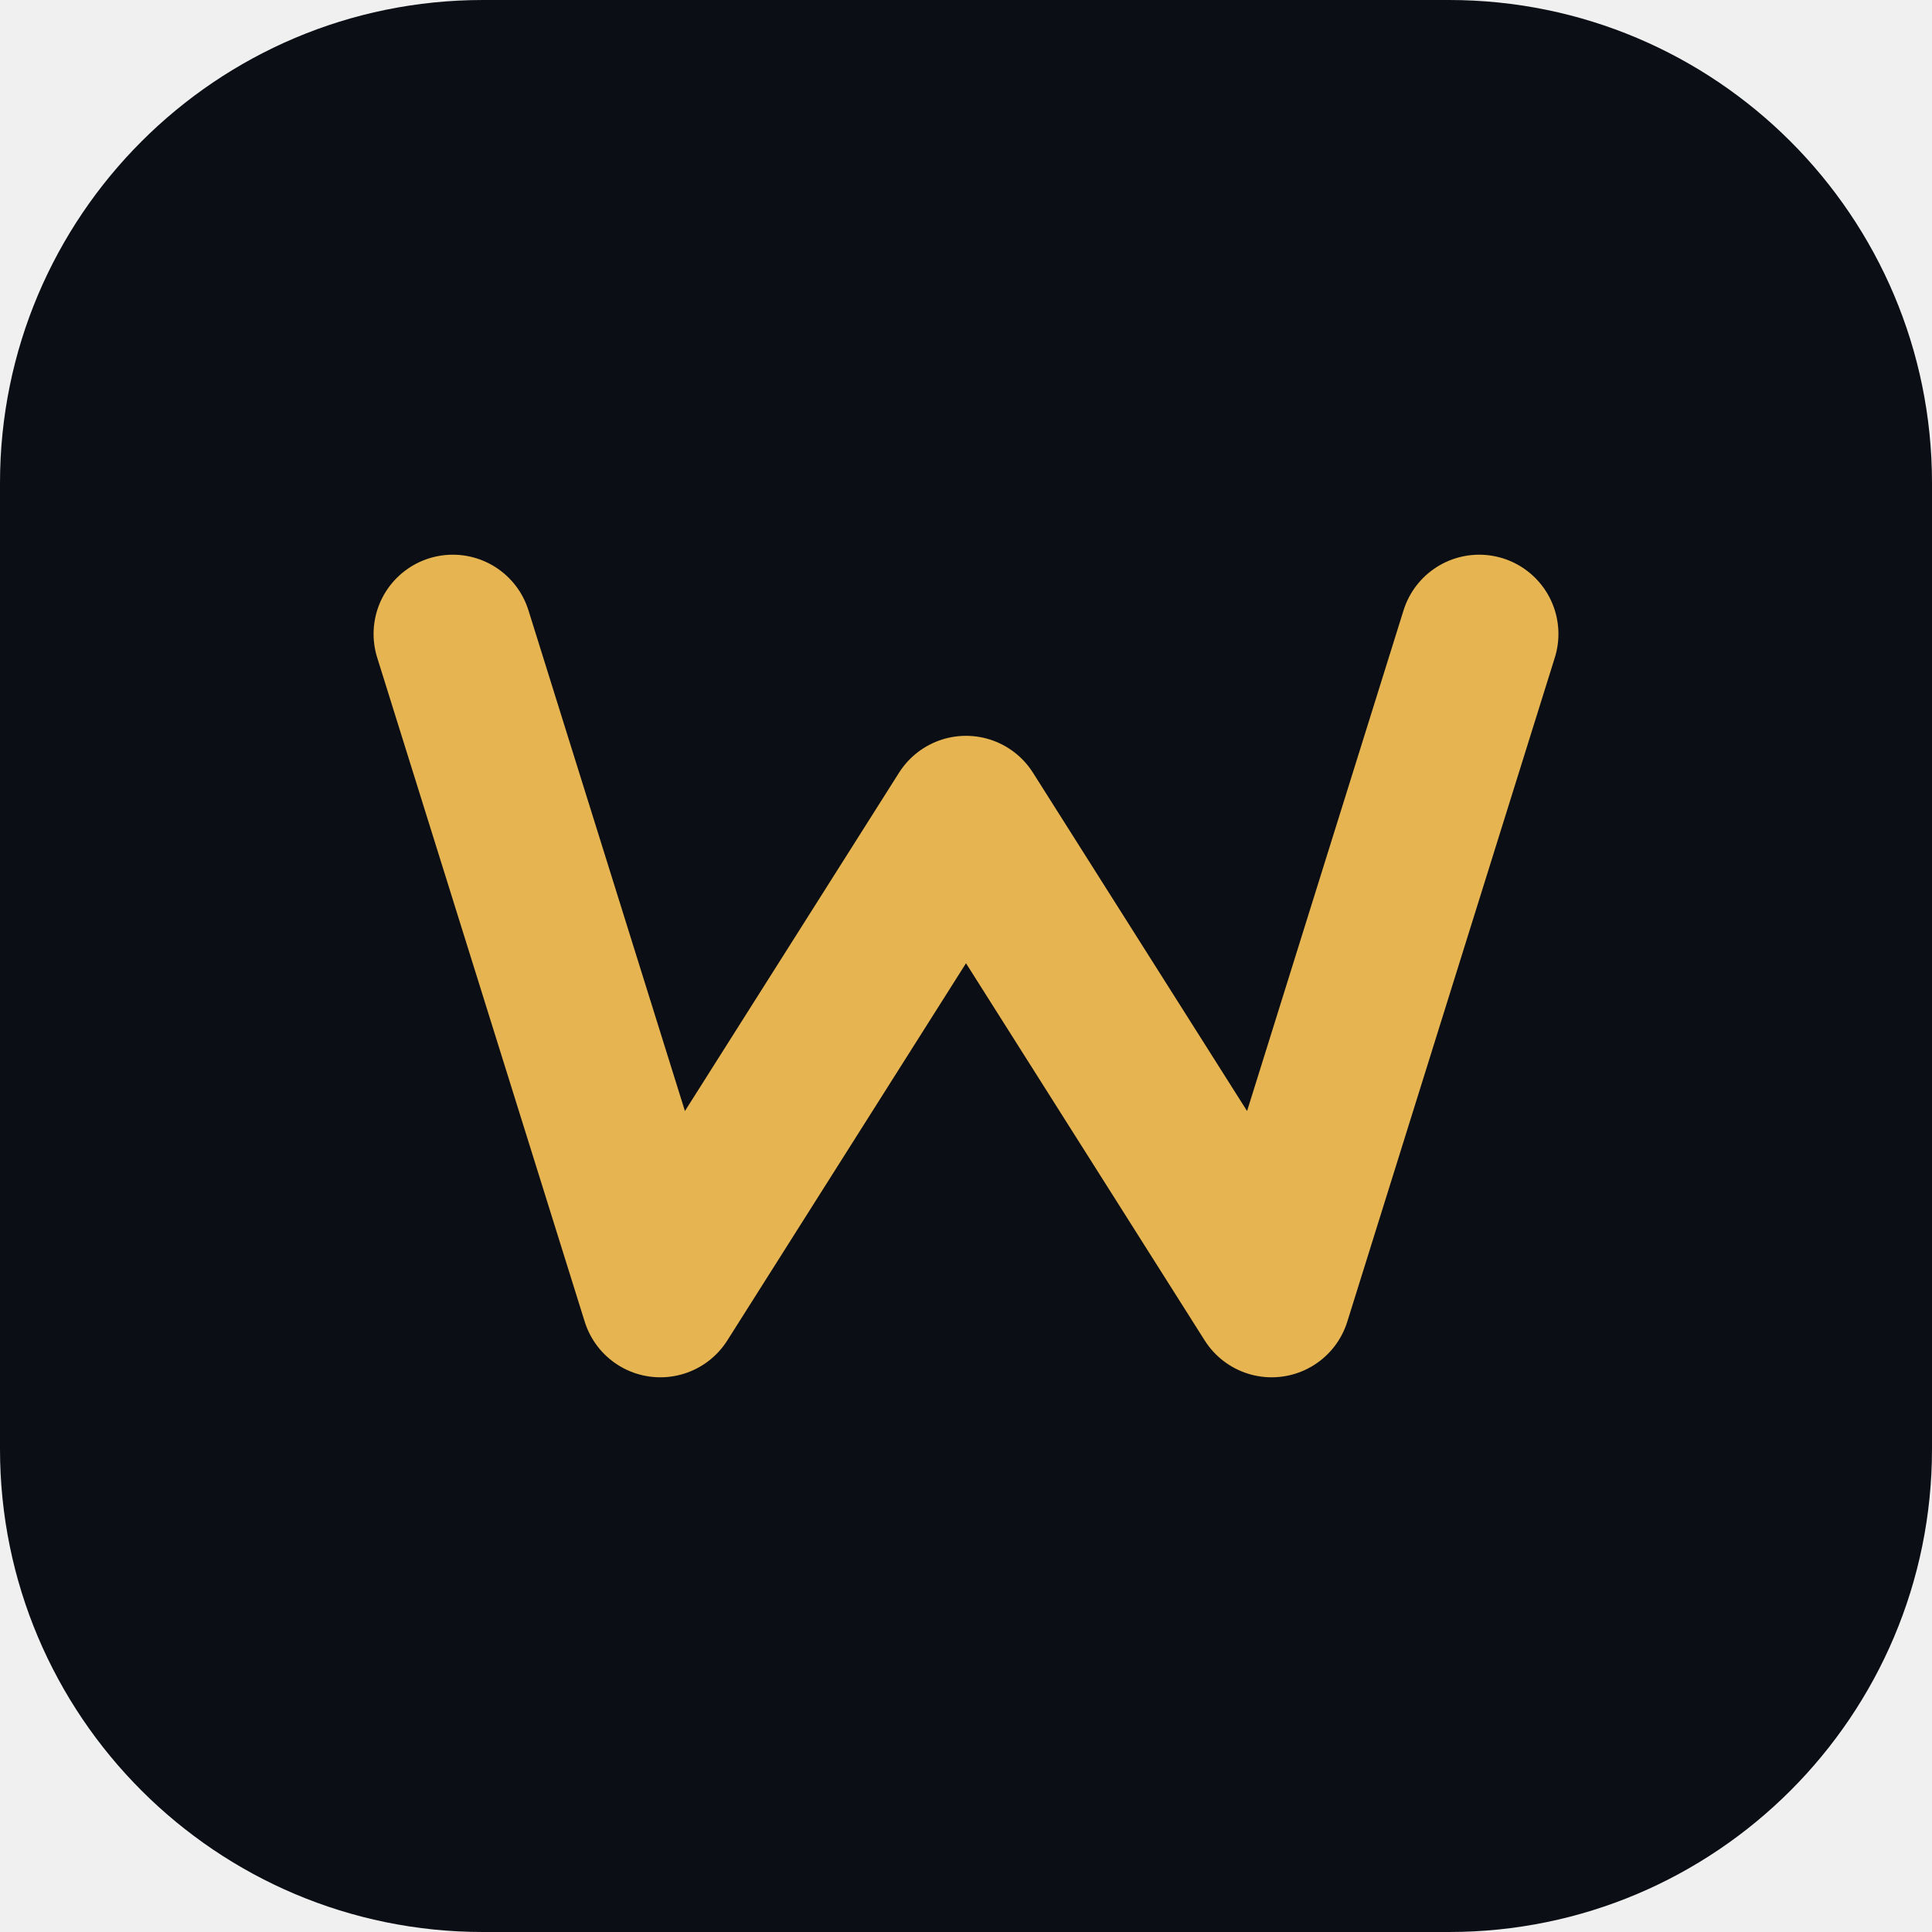
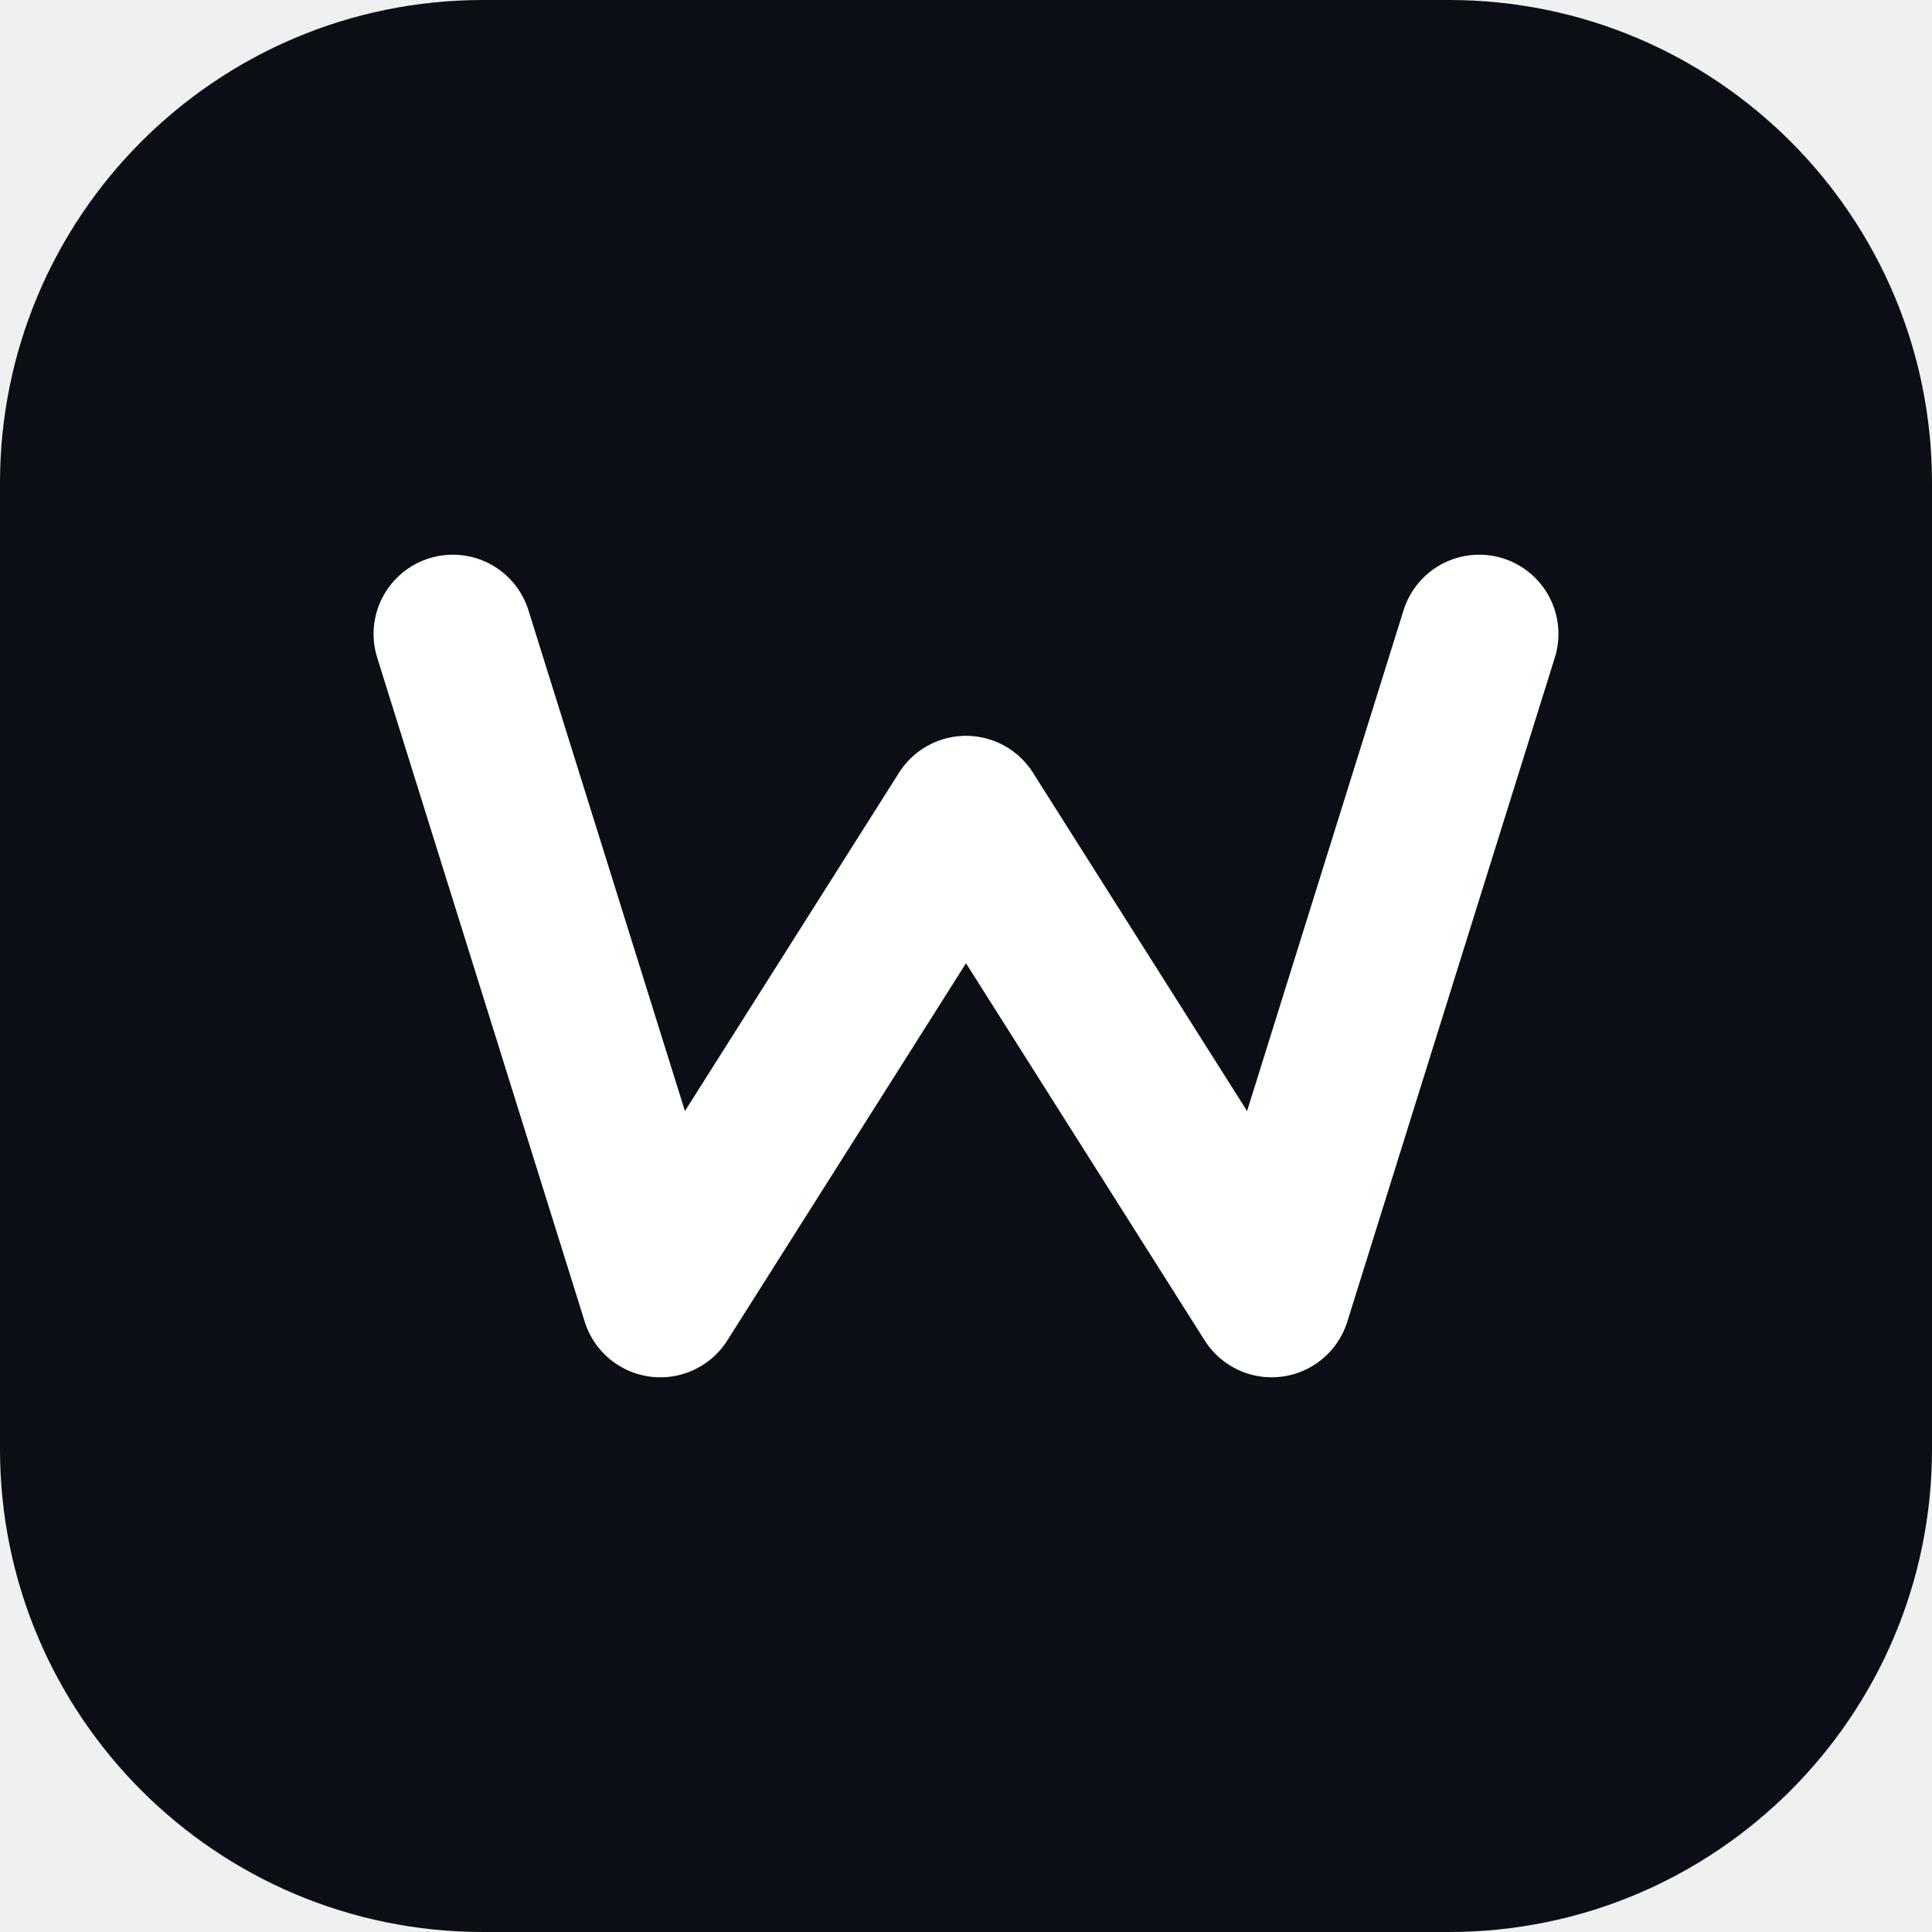
<svg xmlns="http://www.w3.org/2000/svg" viewBox="0 0 512 512">
  <rect width="512" height="512" rx="128" fill="#0b0e14" />
-   <path d="m120 168 55 176 81-128 81 128 55-176" fill="none" stroke="#e6b450" stroke-width="42" stroke-linecap="round" stroke-linejoin="round" />
+   <path d="m120 168 55 176 81-128 81 128 55-176" fill="none" stroke="#ffffff" stroke-width="42" stroke-linecap="round" stroke-linejoin="round" />
</svg>
